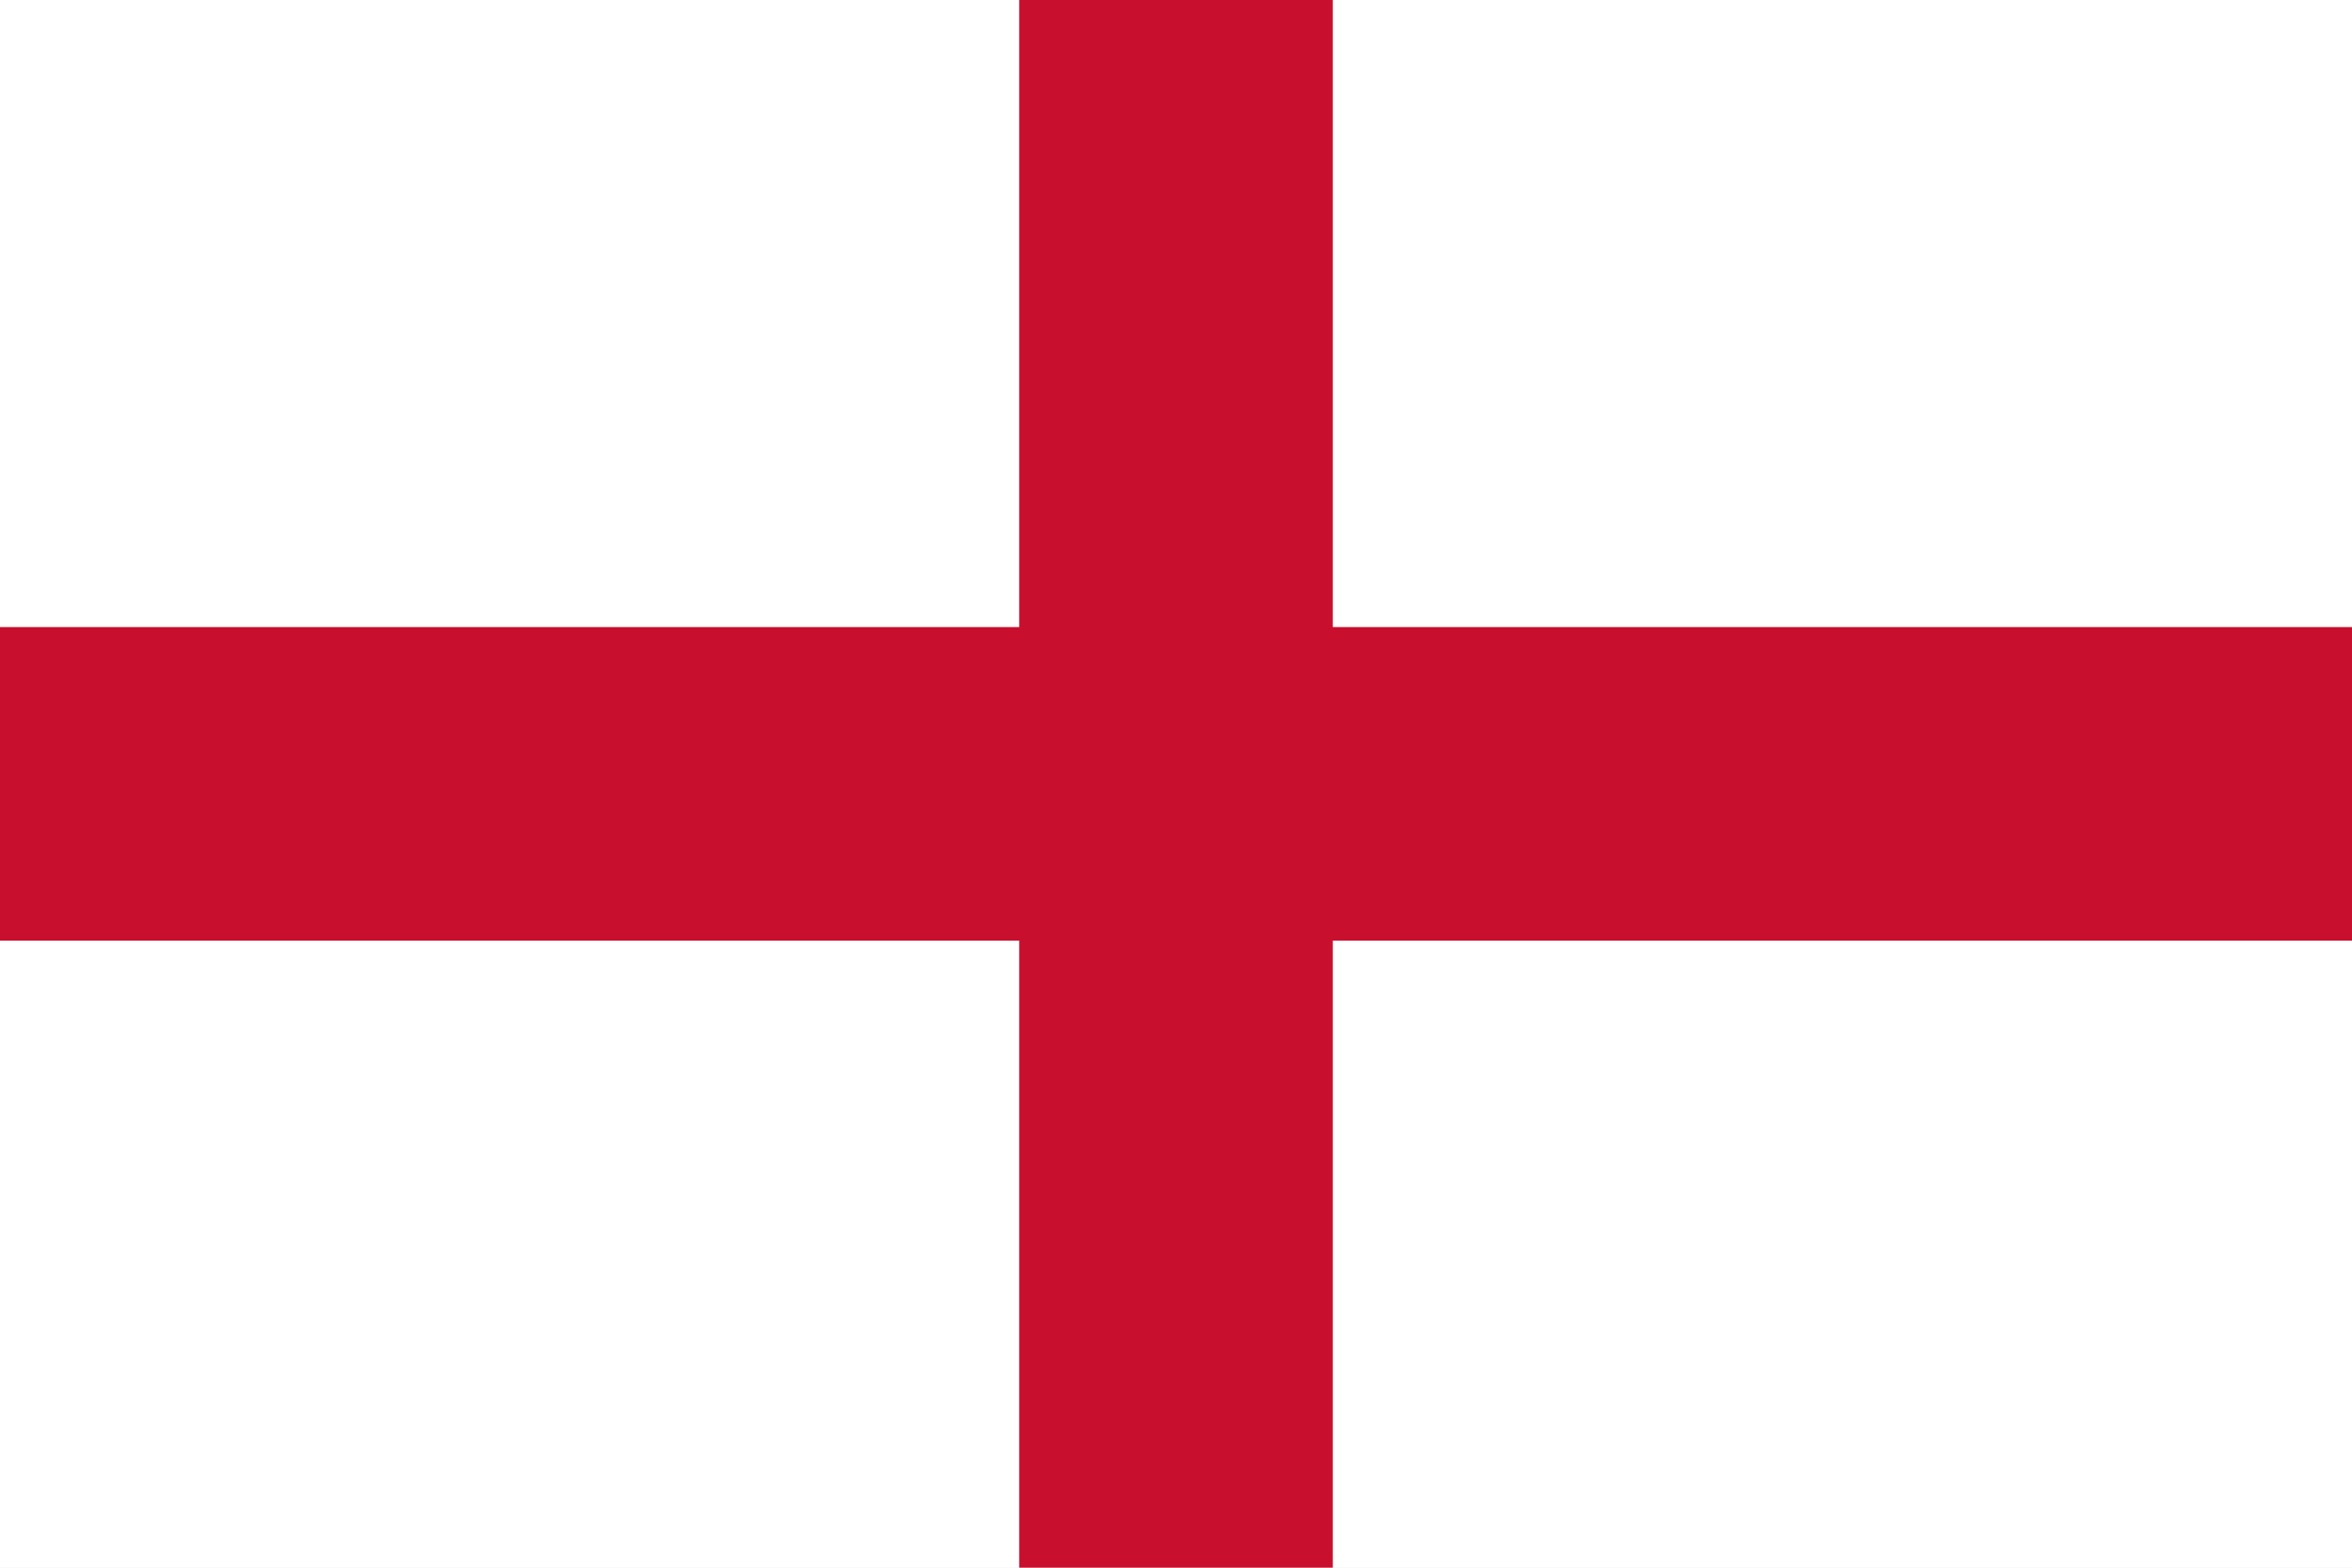
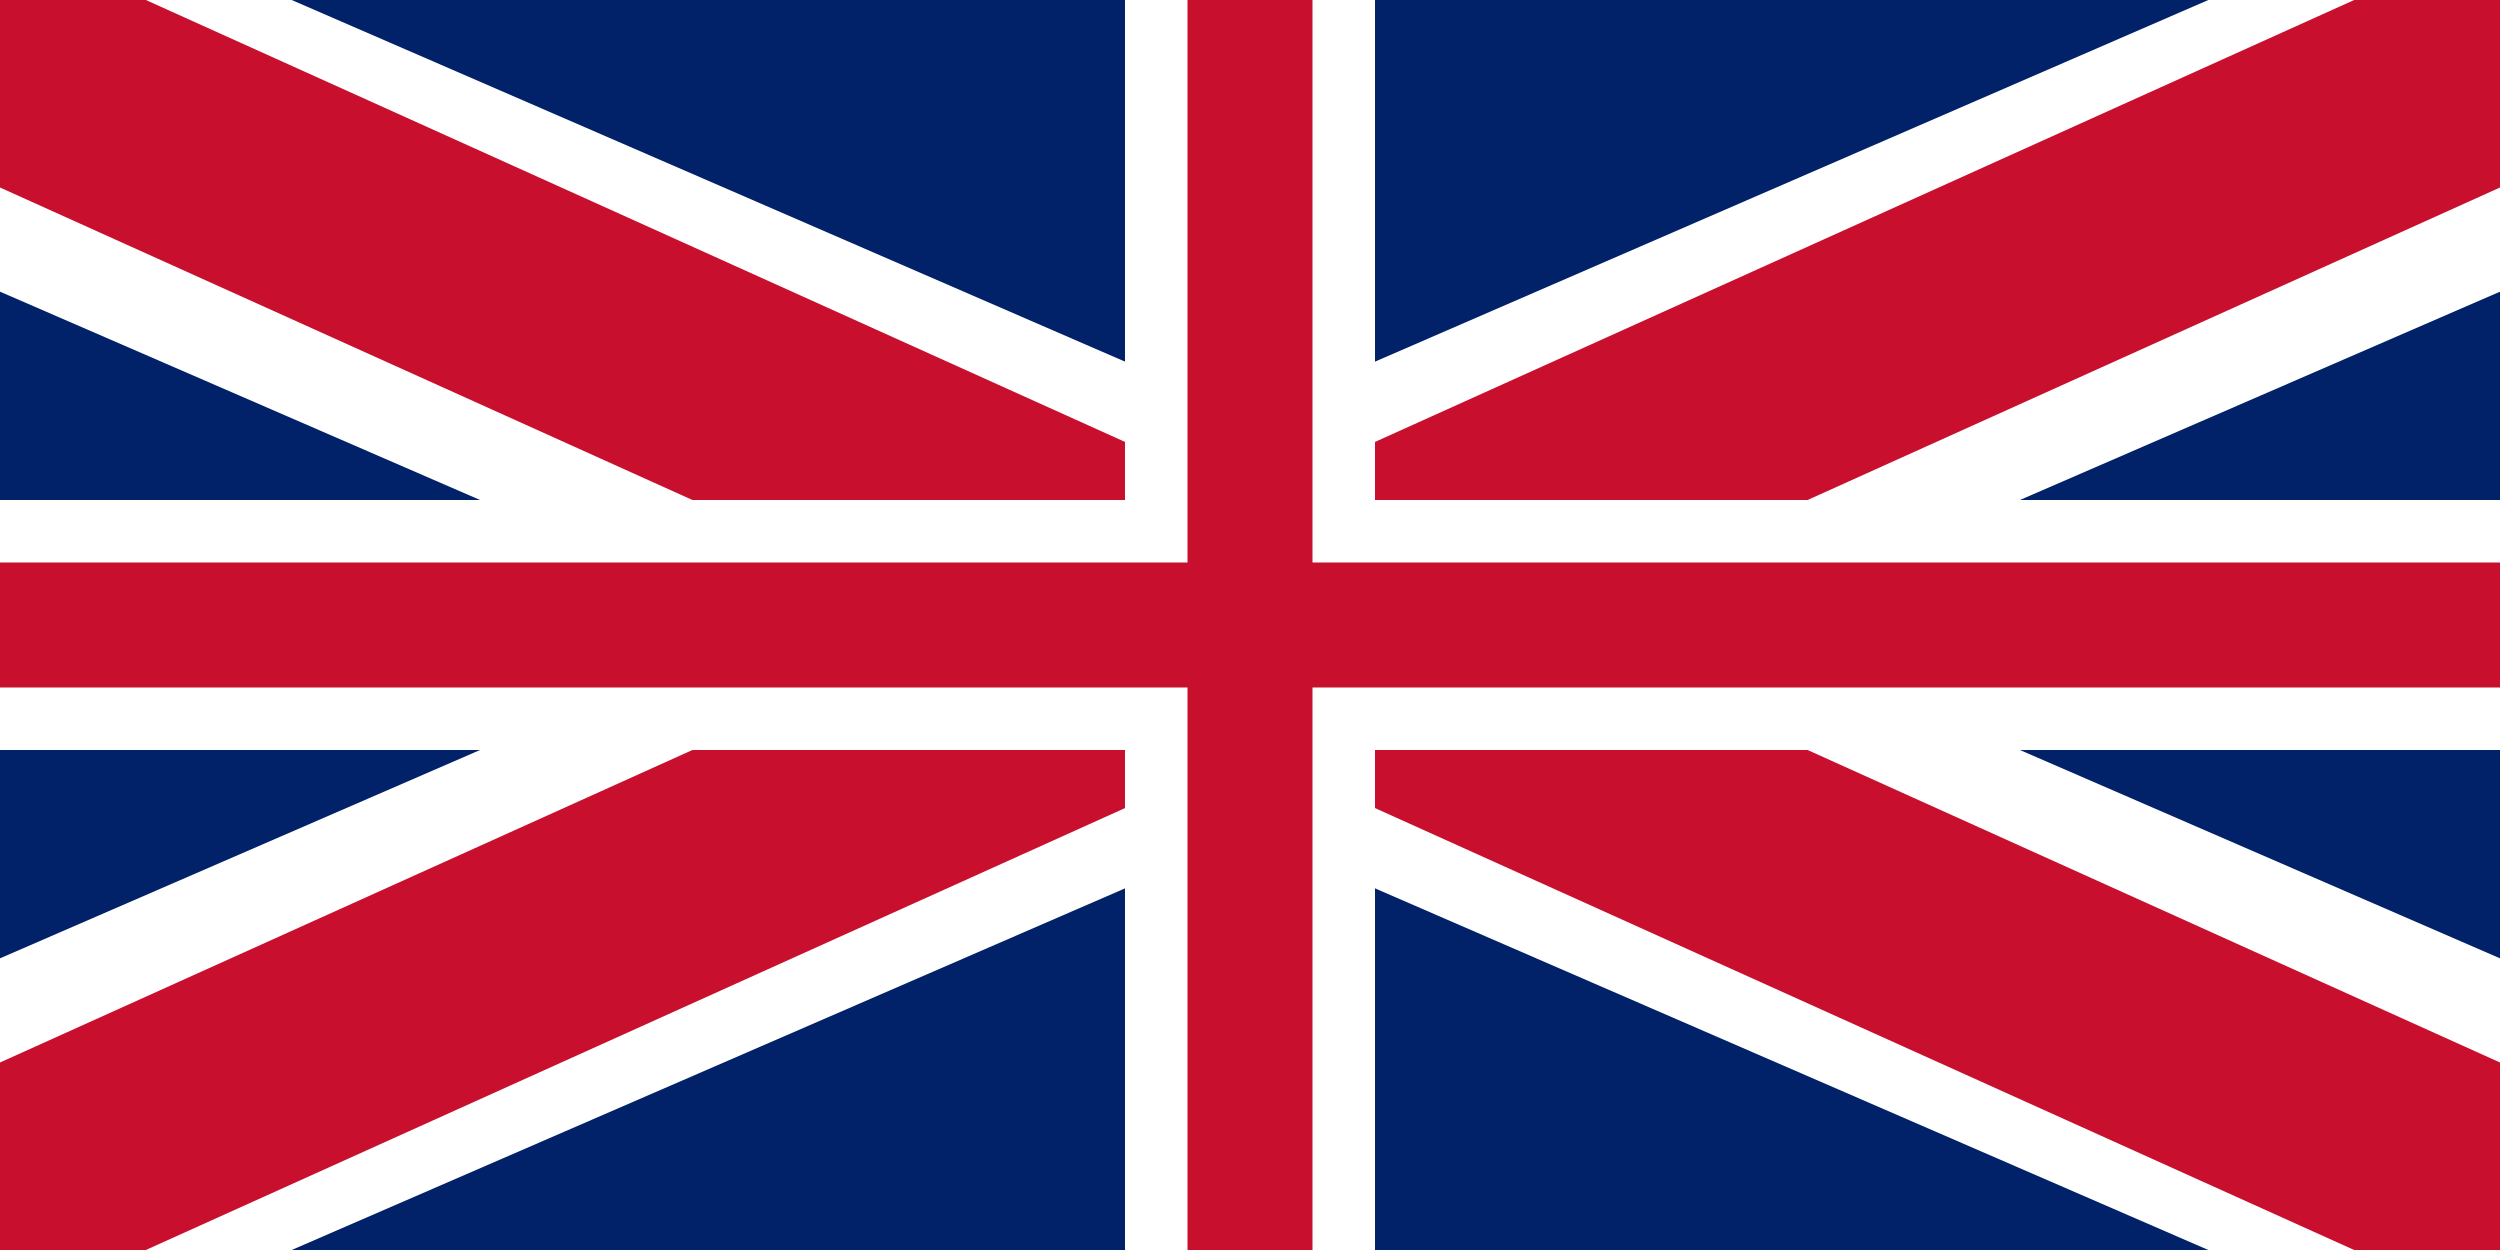
- <svg xmlns="http://www.w3.org/2000/svg" viewBox="0 0 3 2" role="img" aria-label="English">
-   <rect width="3" height="2" x="0" y="0" fill="#FFFFFF" />
-   <rect width="3" height="0.4" x="0" y="0.8" fill="#C8102E" />
-   <rect width="0.4" height="2" x="1.3" y="0" fill="#C8102E" />
+ <svg xmlns="http://www.w3.org/2000/svg" viewBox="0 0 60 30" role="img" aria-label="English">
+   <rect width="60" height="30" fill="#012169" />
+   <path d="M0,0 L7,0 L60,23 L60,30 L53,30 L0,7 Z" fill="#FFFFFF" />
+   <path d="M60,0 L53,0 L0,23 L0,30 L7,30 L60,7 Z" fill="#FFFFFF" />
+   <path d="M0,0 L3.5,0 L60,25.5 L60,30 L56.5,30 L0,4.5 Z" fill="#C8102E" />
+   <path d="M60,0 L56.5,0 L0,25.5 L0,30 L3.5,30 L60,4.5 Z" fill="#C8102E" />
+   <rect x="0" y="12" width="60" height="6" fill="#FFFFFF" />
+   <rect x="27" y="0" width="6" height="30" fill="#FFFFFF" />
+   <rect x="0" y="13.5" width="60" height="3" fill="#C8102E" />
+   <rect x="28.5" y="0" width="3" height="30" fill="#C8102E" />
</svg>
